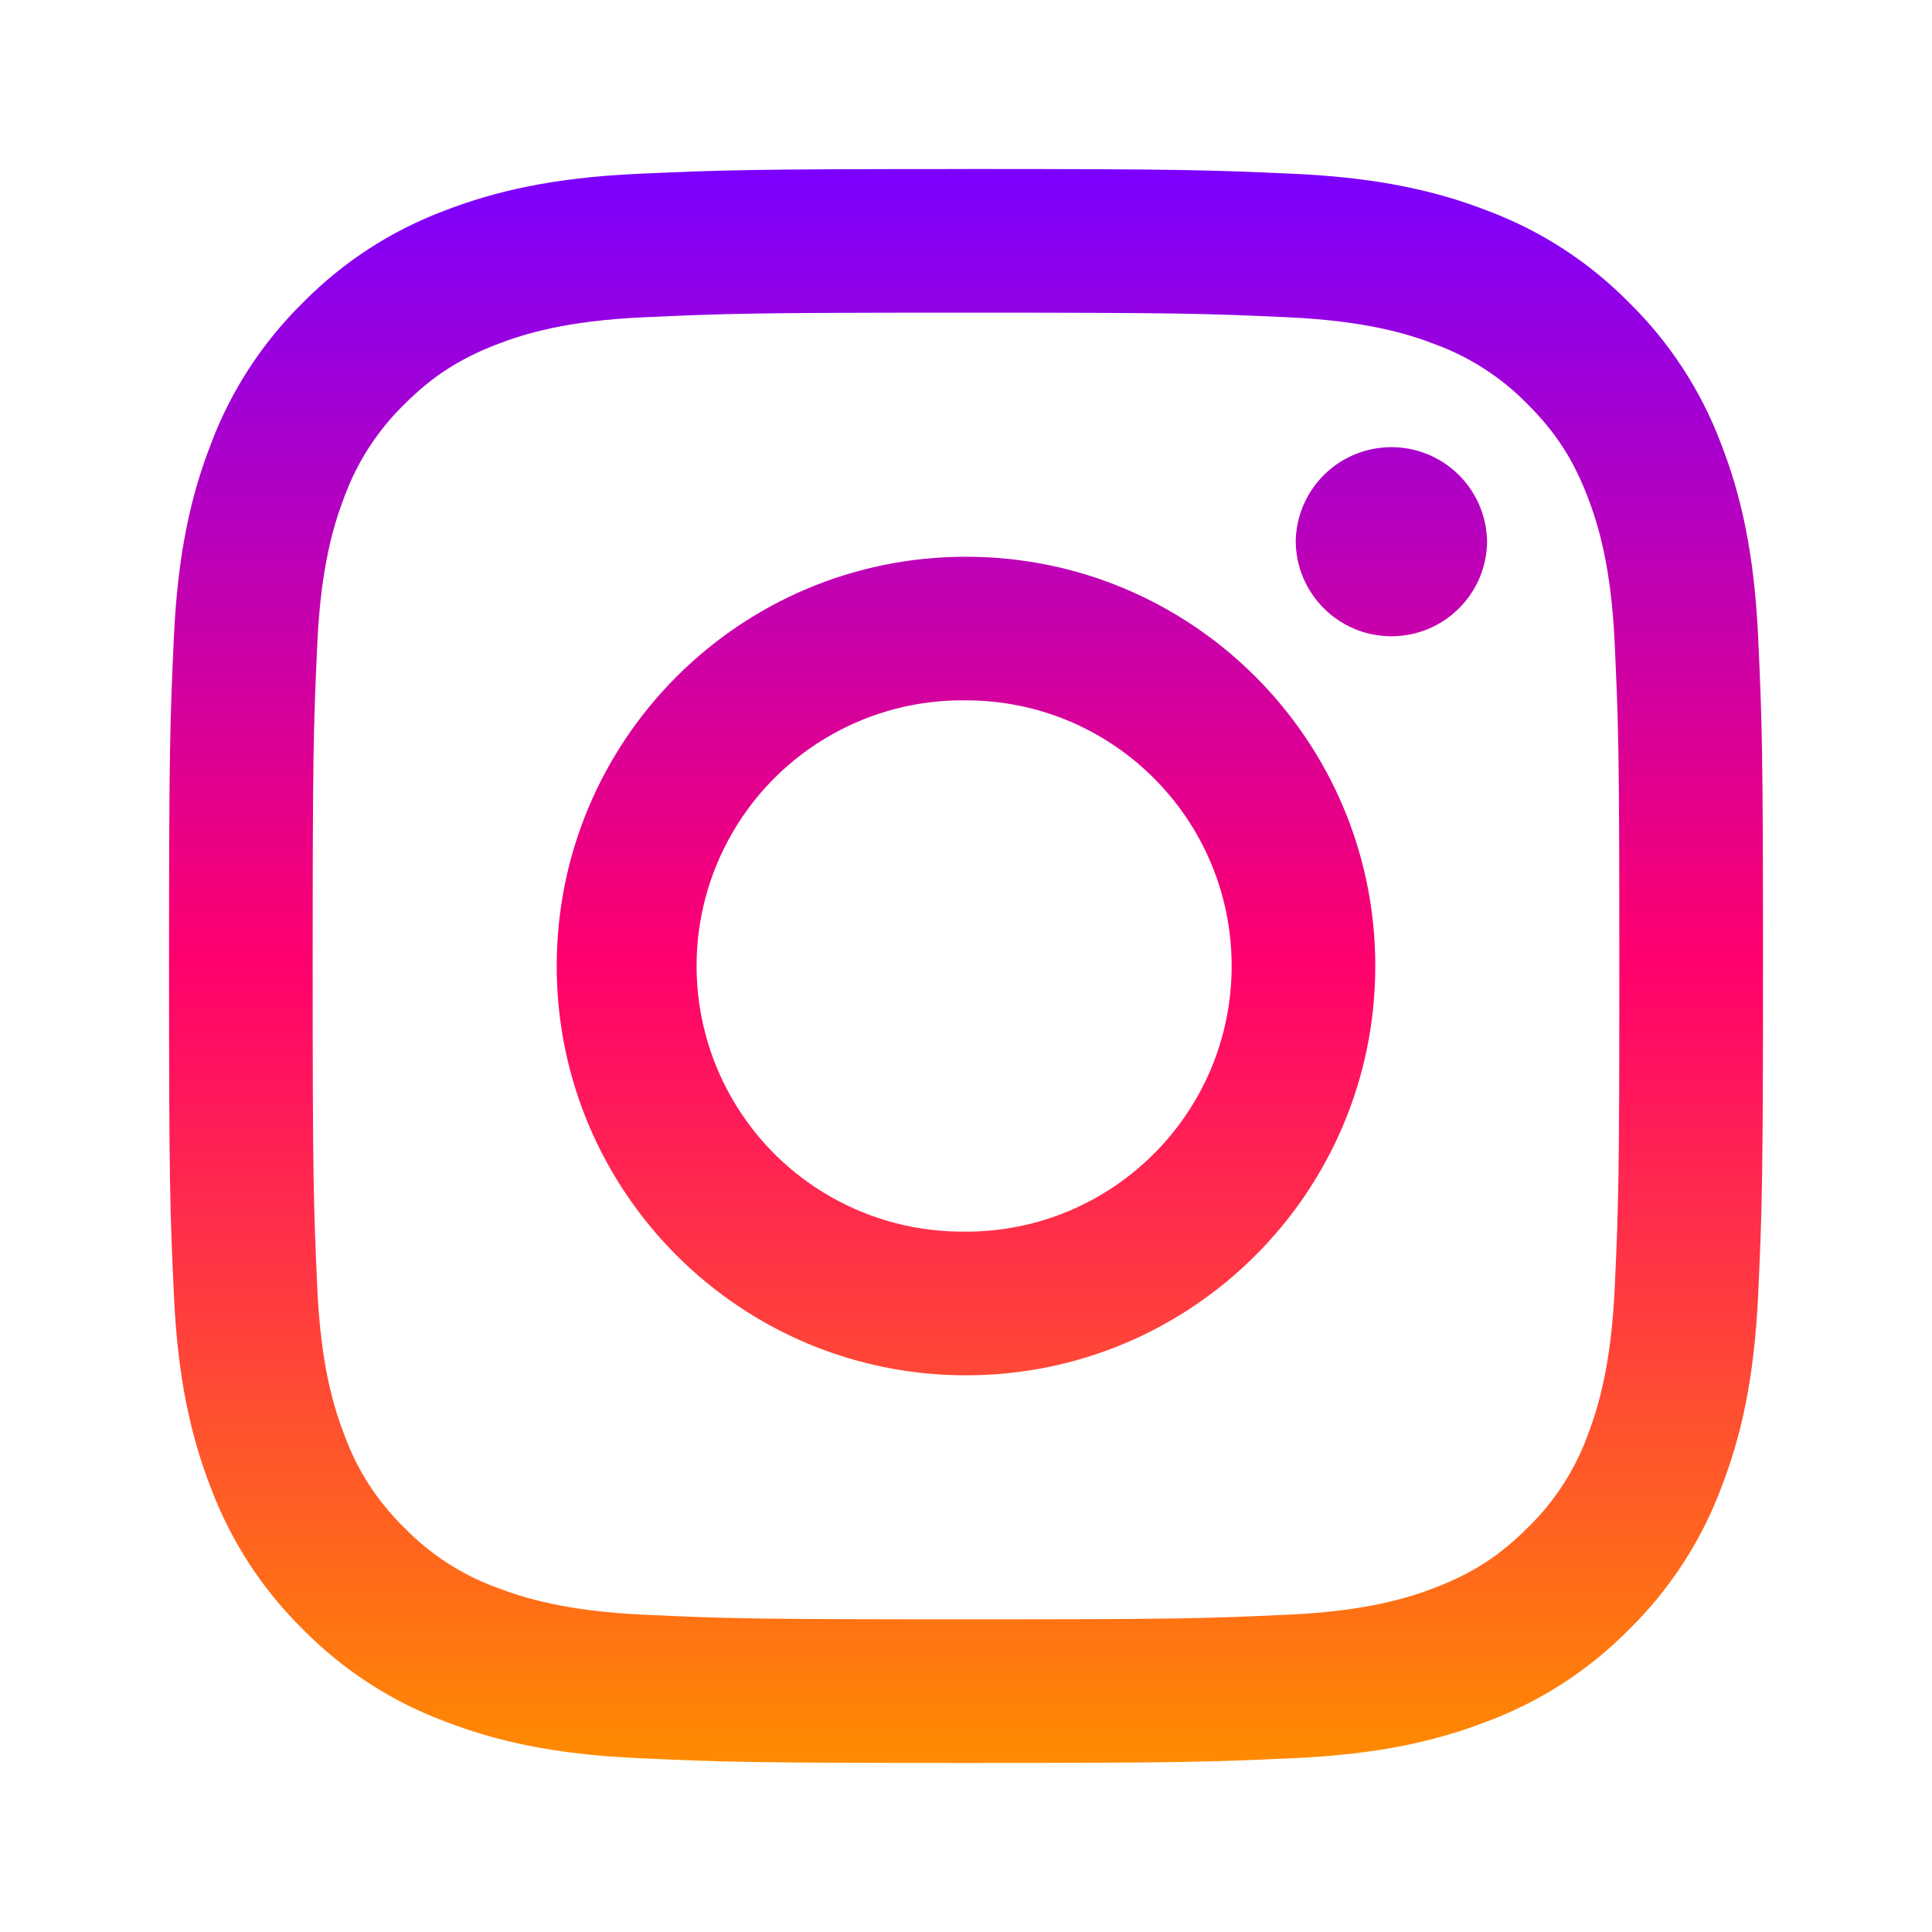
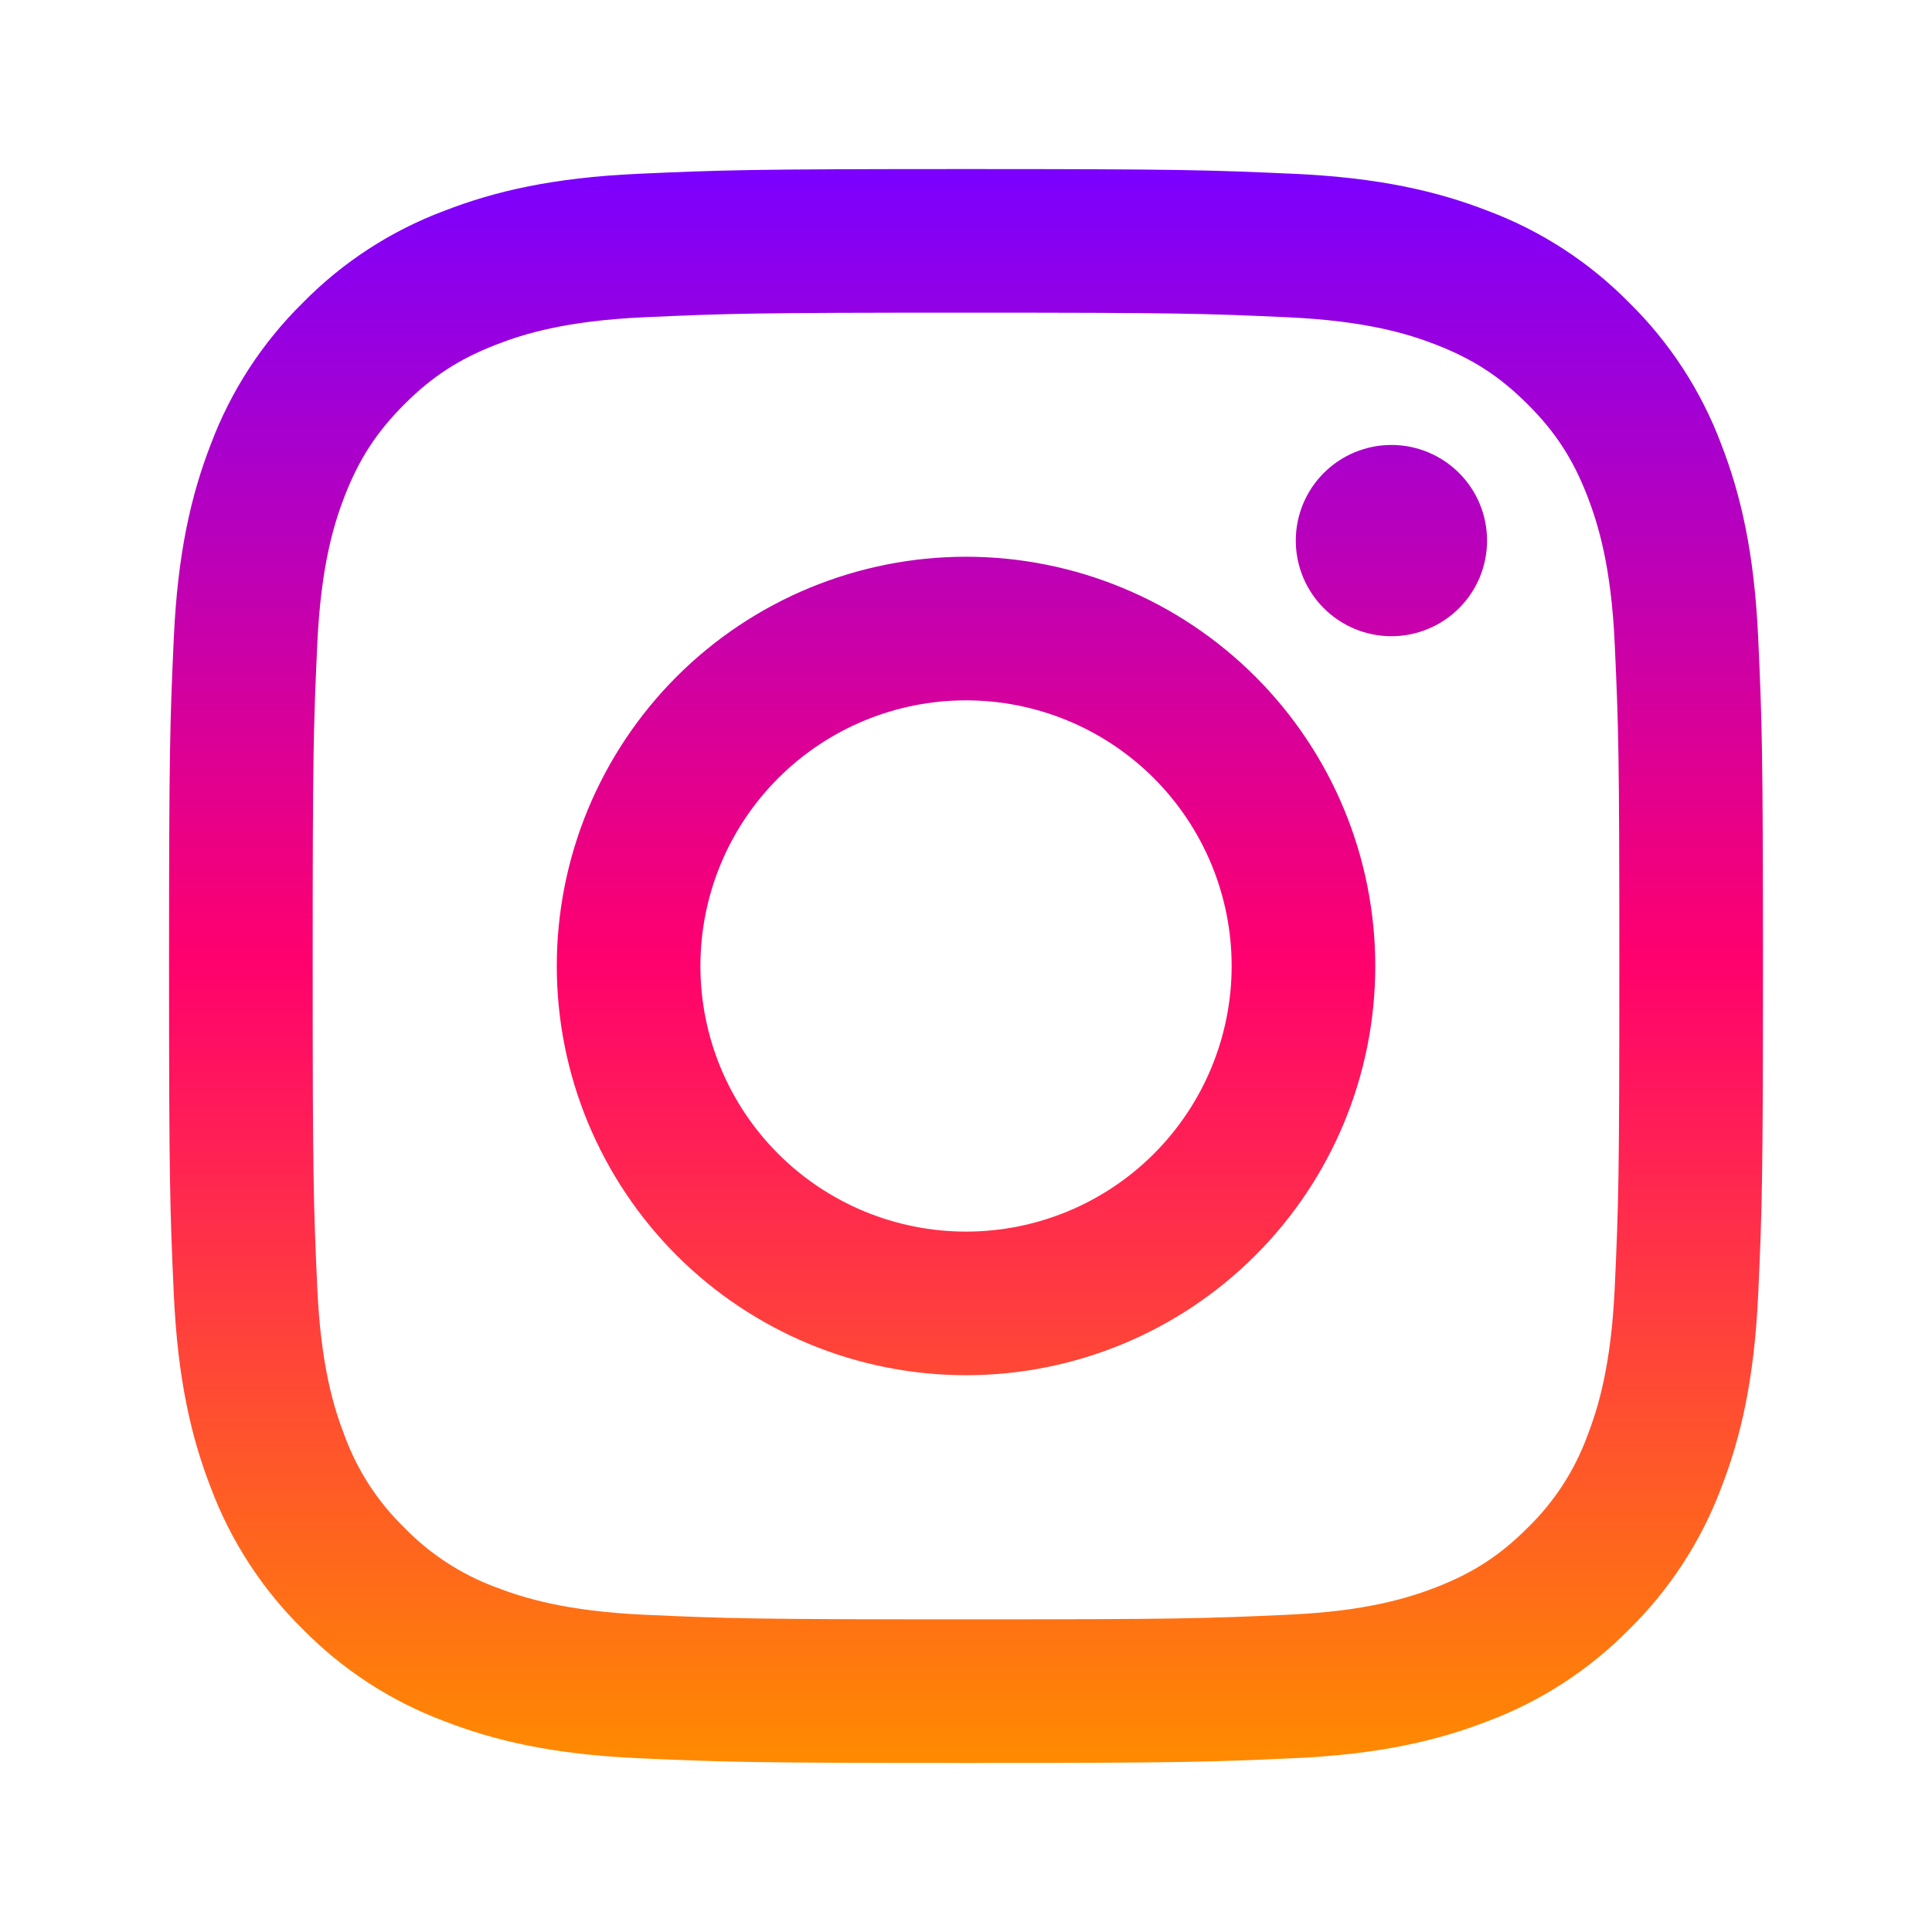
- <svg xmlns="http://www.w3.org/2000/svg" width="36" height="36" fill="none">
-   <path fill-rule="evenodd" clip-rule="evenodd" d="M18 3.15c-4.033 0-4.538.018-6.122.089-1.58.073-2.66.324-3.604.69a7.278 7.278 0 00-2.632 1.713A7.28 7.28 0 003.93 8.273c-.367.945-.618 2.024-.69 3.604-.073 1.585-.09 2.09-.09 6.123s.017 4.538.09 6.123c.072 1.58.323 2.66.69 3.604.373.99.957 1.889 1.712 2.631a7.281 7.281 0 002.632 1.712c.944.367 2.024.618 3.604.69 1.584.072 2.09.09 6.122.09 4.034 0 4.538-.018 6.123-.09 1.58-.072 2.66-.323 3.604-.69a7.28 7.28 0 002.632-1.712 7.281 7.281 0 001.712-2.631c.367-.945.617-2.024.69-3.604.072-1.585.09-2.09.09-6.123s-.018-4.538-.09-6.123c-.073-1.58-.323-2.66-.69-3.604a7.28 7.28 0 00-1.712-2.631 7.278 7.278 0 00-2.632-1.712c-.944-.367-2.024-.618-3.604-.691-1.585-.071-2.09-.09-6.123-.09zm0 2.676c3.965 0 4.435.015 6 .086 1.45.067 2.235.307 2.759.51a4.646 4.646 0 011.708 1.112c.52.52.84 1.015 1.11 1.707.202.525.446 1.31.511 2.758.072 1.567.086 2.034.086 6s-.014 4.435-.086 6c-.067 1.45-.309 2.235-.51 2.76a4.603 4.603 0 01-1.111 1.707c-.52.52-1.016.84-1.708 1.111-.524.202-1.31.445-2.758.51-1.565.072-2.034.087-6 .087s-4.436-.015-6-.086c-1.45-.067-2.235-.31-2.76-.511a4.601 4.601 0 01-1.707-1.11 4.6 4.6 0 01-1.11-1.709c-.204-.524-.446-1.31-.512-2.757-.07-1.567-.086-2.035-.086-6.001 0-3.965.015-4.434.086-6 .067-1.449.308-2.234.511-2.759a4.64 4.64 0 011.111-1.707c.52-.52 1.016-.84 1.708-1.111.524-.204 1.31-.446 2.757-.511 1.567-.071 2.035-.086 6.001-.086zm0 17.123a4.95 4.95 0 110-9.899 4.95 4.95 0 010 9.9zm0-12.575a7.626 7.626 0 100 15.253 7.626 7.626 0 000-15.253zm9.71-.301a1.783 1.783 0 11-3.566 0 1.783 1.783 0 013.565 0z" fill="url(#paint0_linear_545:17873)" />
+ <svg xmlns="http://www.w3.org/2000/svg" width="36" height="36" viewBox="0 0 36 36" fill="none">
+   <path fill-rule="evenodd" clip-rule="evenodd" d="M18 3.15C13.967 3.15 13.462 3.168 11.878 3.239C10.298 3.312 9.218 3.563 8.274 3.93C7.282 4.302 6.384 4.886 5.642 5.642C4.887 6.384 4.303 7.282 3.93 8.273C3.563 9.218 3.312 10.297 3.239 11.877C3.167 13.462 3.15 13.967 3.15 18C3.15 22.033 3.167 22.538 3.239 24.123C3.312 25.703 3.563 26.782 3.93 27.727C4.303 28.718 4.887 29.616 5.642 30.358C6.384 31.113 7.282 31.698 8.274 32.07C9.218 32.437 10.298 32.688 11.878 32.761C13.462 32.832 13.967 32.85 18 32.85C22.034 32.85 22.538 32.832 24.123 32.761C25.703 32.688 26.783 32.437 27.727 32.07C28.718 31.698 29.616 31.113 30.359 30.358C31.114 29.616 31.698 28.718 32.071 27.727C32.438 26.782 32.688 25.703 32.761 24.123C32.833 22.538 32.85 22.033 32.85 18C32.85 13.967 32.833 13.462 32.761 11.877C32.688 10.297 32.438 9.218 32.071 8.273C31.698 7.282 31.114 6.384 30.359 5.642C29.616 4.886 28.718 4.302 27.727 3.93C26.783 3.563 25.703 3.312 24.123 3.239C22.538 3.168 22.034 3.15 18 3.15ZM18 5.826C21.965 5.826 22.435 5.841 24 5.912C25.449 5.979 26.235 6.219 26.759 6.423C27.451 6.693 27.947 7.015 28.467 7.534C28.986 8.053 29.307 8.549 29.577 9.241C29.779 9.766 30.023 10.551 30.088 11.999C30.16 13.566 30.174 14.034 30.174 18C30.174 21.965 30.16 22.434 30.088 23.999C30.021 25.449 29.779 26.234 29.577 26.758C29.339 27.404 28.96 27.987 28.467 28.466C27.947 28.986 27.451 29.307 26.759 29.577C26.235 29.779 25.449 30.023 24.001 30.088C22.436 30.159 21.967 30.174 18 30.174C14.035 30.174 13.565 30.159 12.001 30.088C10.552 30.021 9.766 29.779 9.242 29.577C8.597 29.339 8.013 28.959 7.534 28.466C7.041 27.987 6.661 27.404 6.423 26.758C6.22 26.234 5.978 25.449 5.912 24.001C5.841 22.434 5.826 21.966 5.826 18C5.826 14.035 5.841 13.566 5.912 12.001C5.979 10.551 6.22 9.766 6.423 9.241C6.694 8.549 7.016 8.053 7.534 7.534C8.054 7.014 8.55 6.693 9.242 6.423C9.766 6.219 10.552 5.977 11.999 5.912C13.566 5.841 14.034 5.826 18 5.826ZM18 22.949C16.688 22.949 15.429 22.428 14.501 21.5C13.572 20.572 13.051 19.313 13.051 18C13.051 16.687 13.572 15.428 14.501 14.5C15.429 13.572 16.688 13.05 18 13.05C19.313 13.05 20.572 13.572 21.5 14.5C22.428 15.428 22.95 16.687 22.95 18C22.95 19.313 22.428 20.572 21.5 21.5C20.572 22.428 19.313 22.949 18 22.949ZM18 10.374C16.999 10.374 16.007 10.572 15.082 10.955C14.157 11.338 13.316 11.9 12.608 12.608C11.9 13.316 11.339 14.157 10.955 15.082C10.572 16.007 10.375 16.998 10.375 18C10.375 19.001 10.572 19.993 10.955 20.918C11.339 21.843 11.9 22.684 12.608 23.392C13.316 24.1 14.157 24.662 15.082 25.045C16.007 25.428 16.999 25.625 18 25.625C20.023 25.625 21.962 24.822 23.392 23.392C24.823 21.962 25.626 20.022 25.626 18C25.626 15.977 24.823 14.038 23.392 12.608C21.962 11.178 20.023 10.374 18 10.374ZM27.709 10.073C27.709 10.307 27.663 10.539 27.574 10.755C27.484 10.971 27.353 11.168 27.187 11.333C27.022 11.498 26.826 11.63 26.609 11.719C26.393 11.809 26.161 11.855 25.927 11.855C25.693 11.855 25.462 11.809 25.245 11.719C25.029 11.63 24.833 11.498 24.667 11.333C24.502 11.168 24.37 10.971 24.281 10.755C24.191 10.539 24.145 10.307 24.145 10.073C24.145 9.6 24.333 9.147 24.667 8.813C25.001 8.479 25.455 8.291 25.927 8.291C26.4 8.291 26.853 8.479 27.187 8.813C27.522 9.147 27.709 9.6 27.709 10.073Z" fill="url(#paint0_linear_545:17873)" />
  <defs>
    <linearGradient id="paint0_linear_545:17873" x1="18" y1="3.15" x2="18" y2="32.85" gradientUnits="userSpaceOnUse">
      <stop stop-color="#7B00FF" />
-       <stop offset=".495" stop-color="#FF006E" />
+       <stop offset="0.495" stop-color="#FF006E" />
      <stop offset="1" stop-color="#FF8B00" />
    </linearGradient>
  </defs>
</svg>
